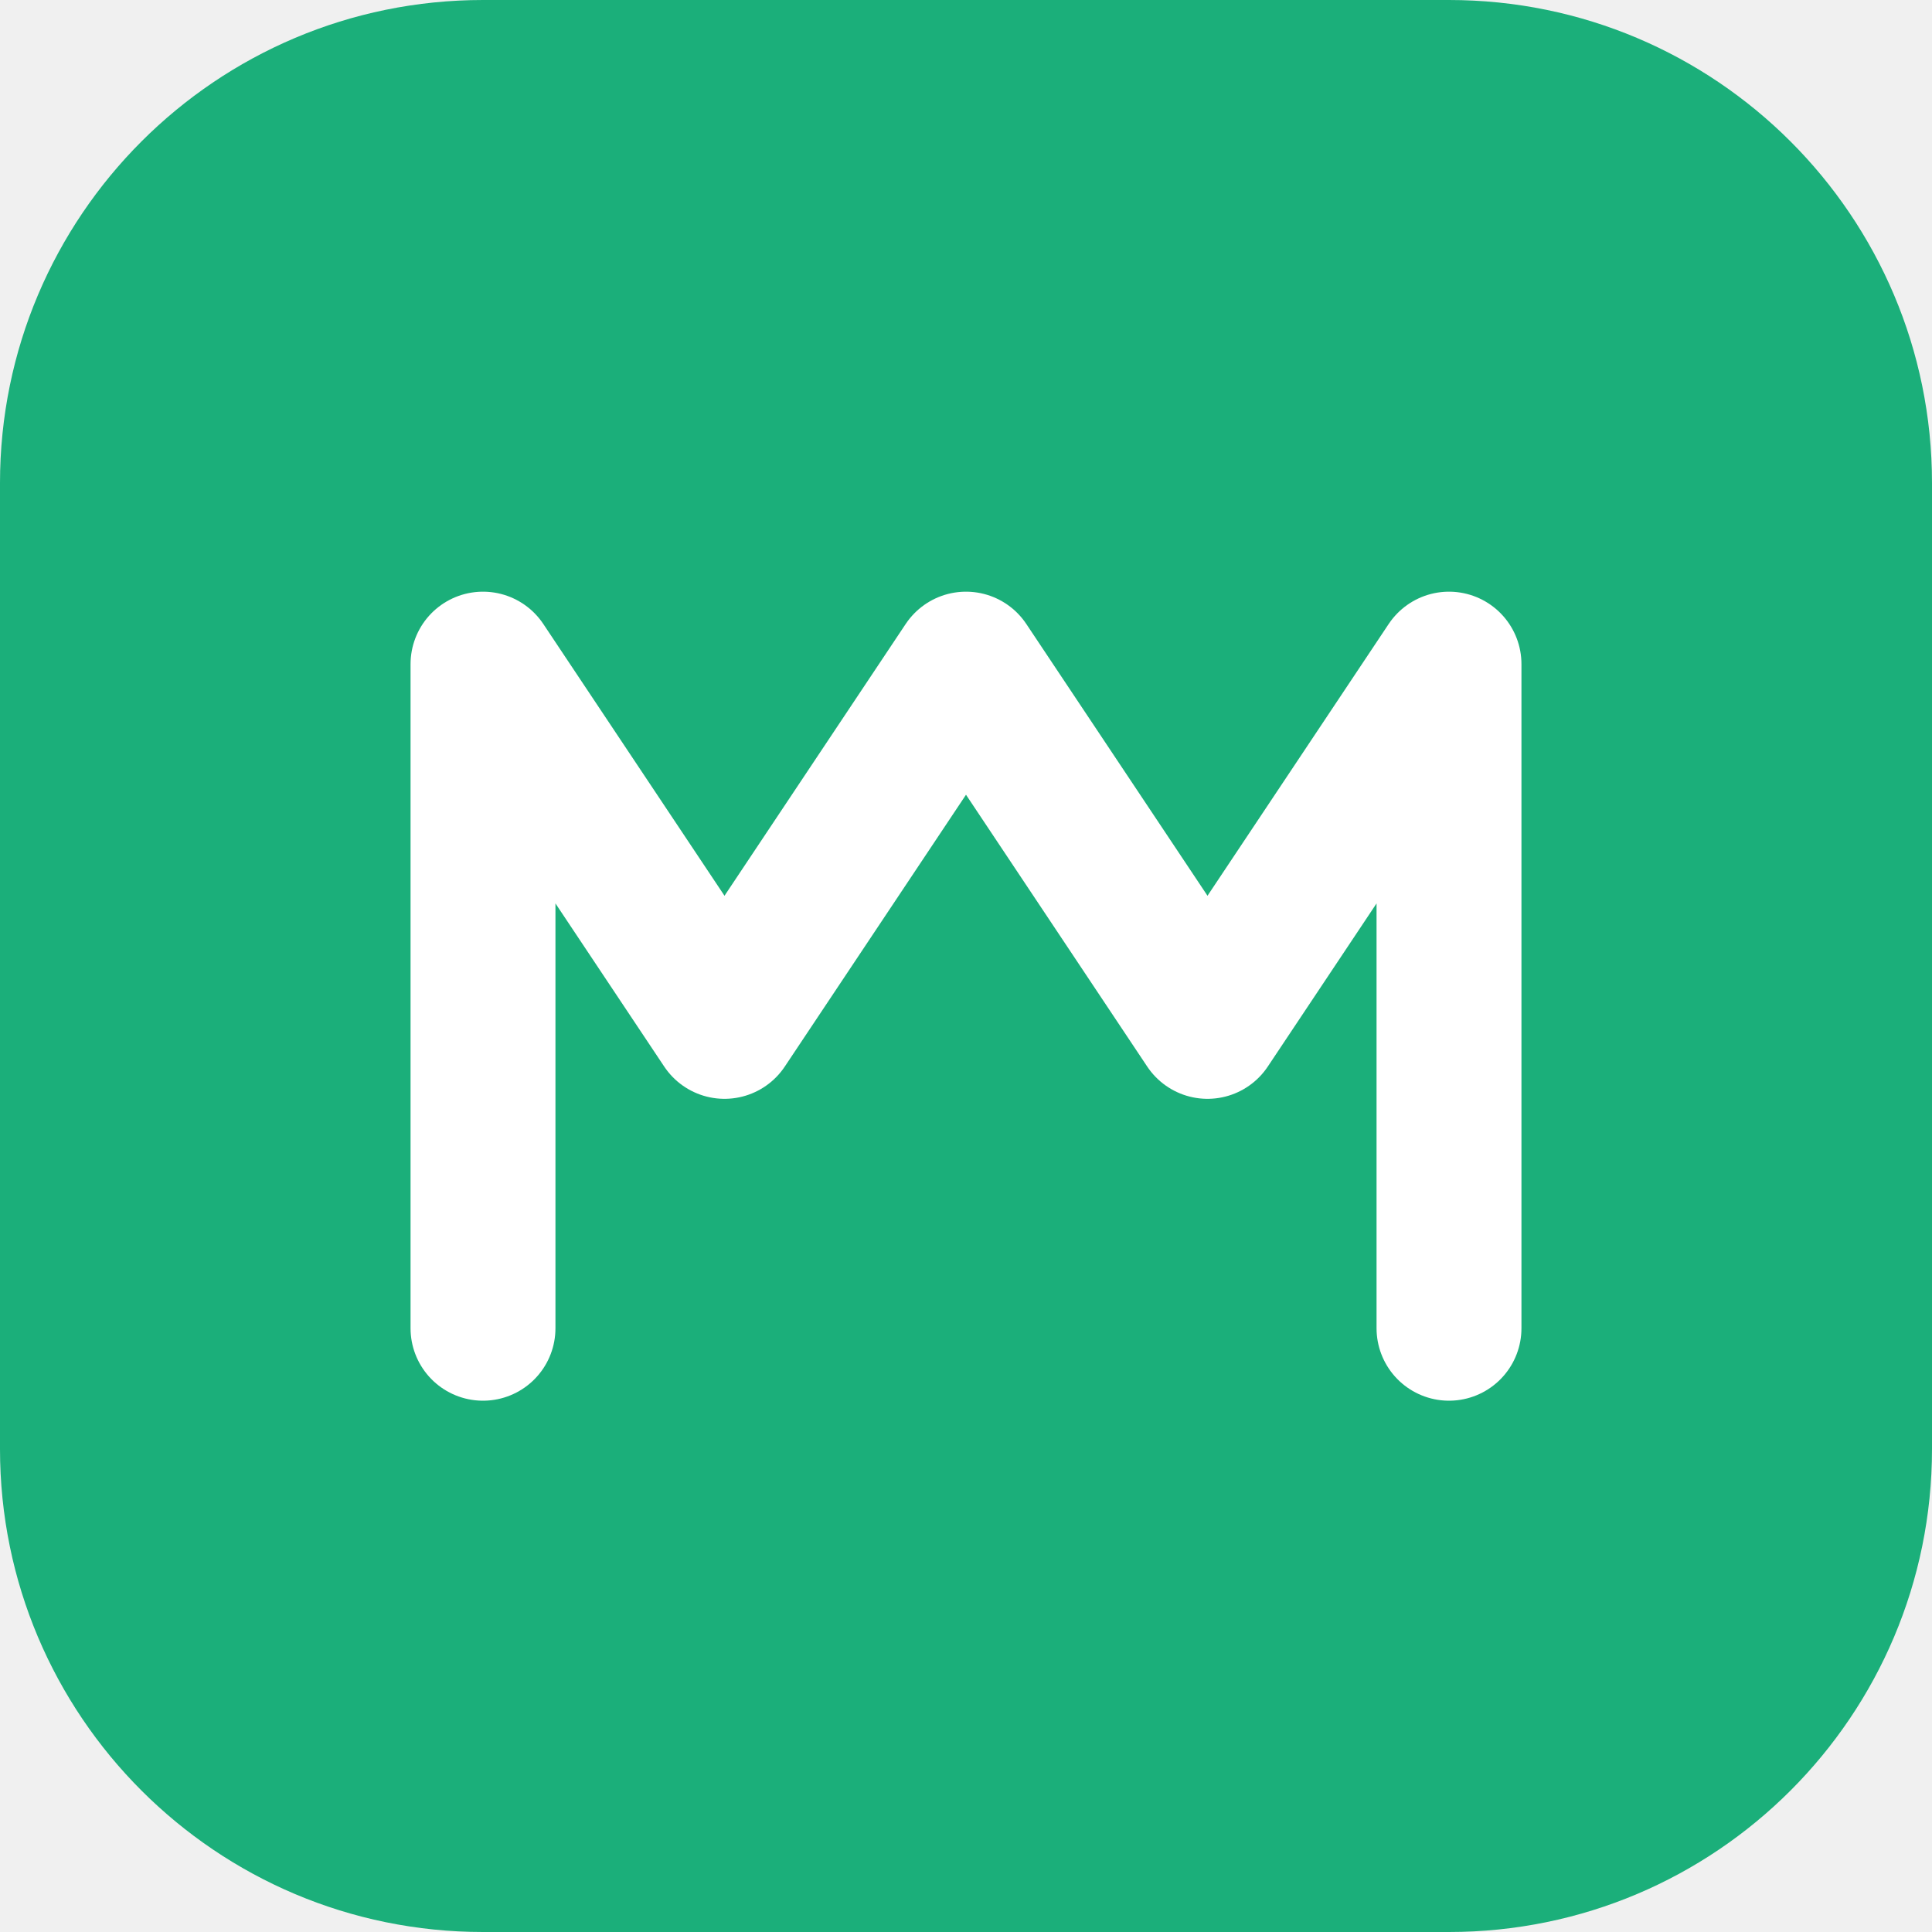
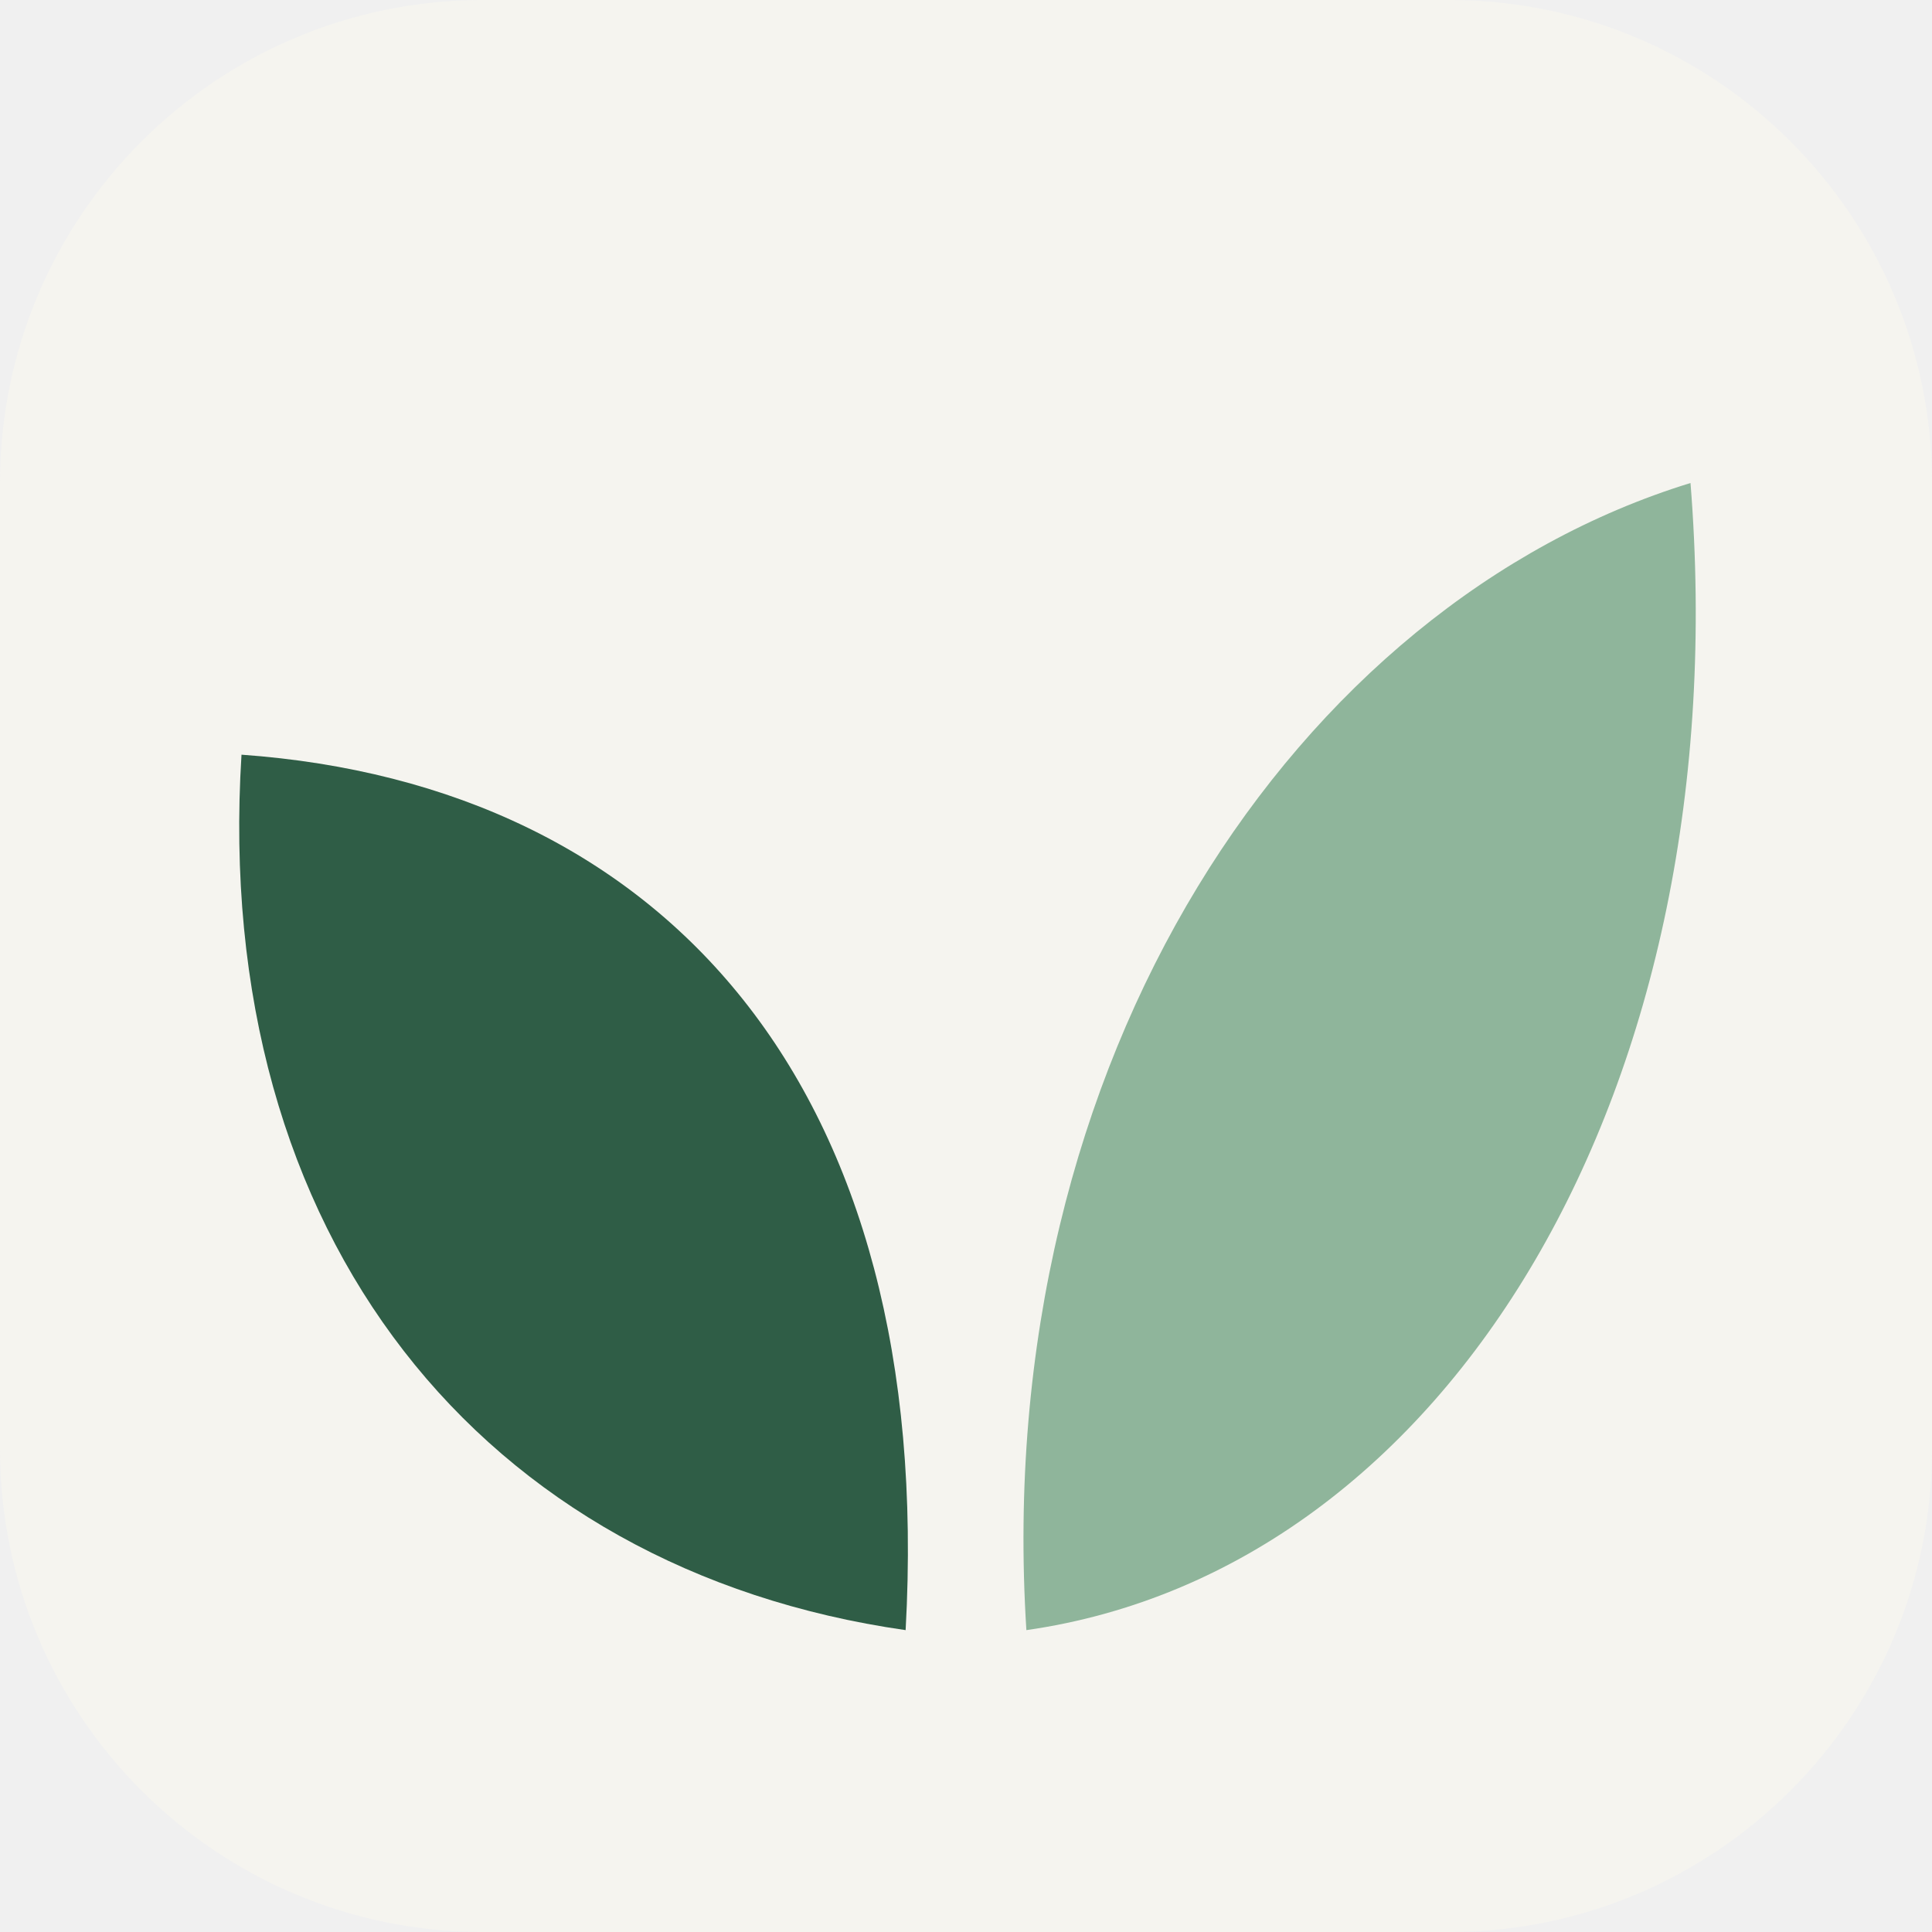
<svg xmlns="http://www.w3.org/2000/svg" viewBox="0 0 32 32">
-   <rect width="32" height="32" rx="8" fill="#1baf7a" />
-   <path d="M8 22V11l4 6 4-6 4 6 4-6v11" fill="none" stroke="#fff" stroke-width="2.4" stroke-linecap="round" stroke-linejoin="round" />
+   <rect width="32" height="32" rx="8" fill="#f5f4ef" />
+   <path d="M15 27C8 26 3.5 20.5 4 12.5 11 13 15.5 18 15 27Z" fill="#2f5d46" />
+   <path d="M17 27c-.6-9.5 4.5-17 11-19 .8 10-4 18-11 19Z" fill="#8fb59b" />
</svg>
